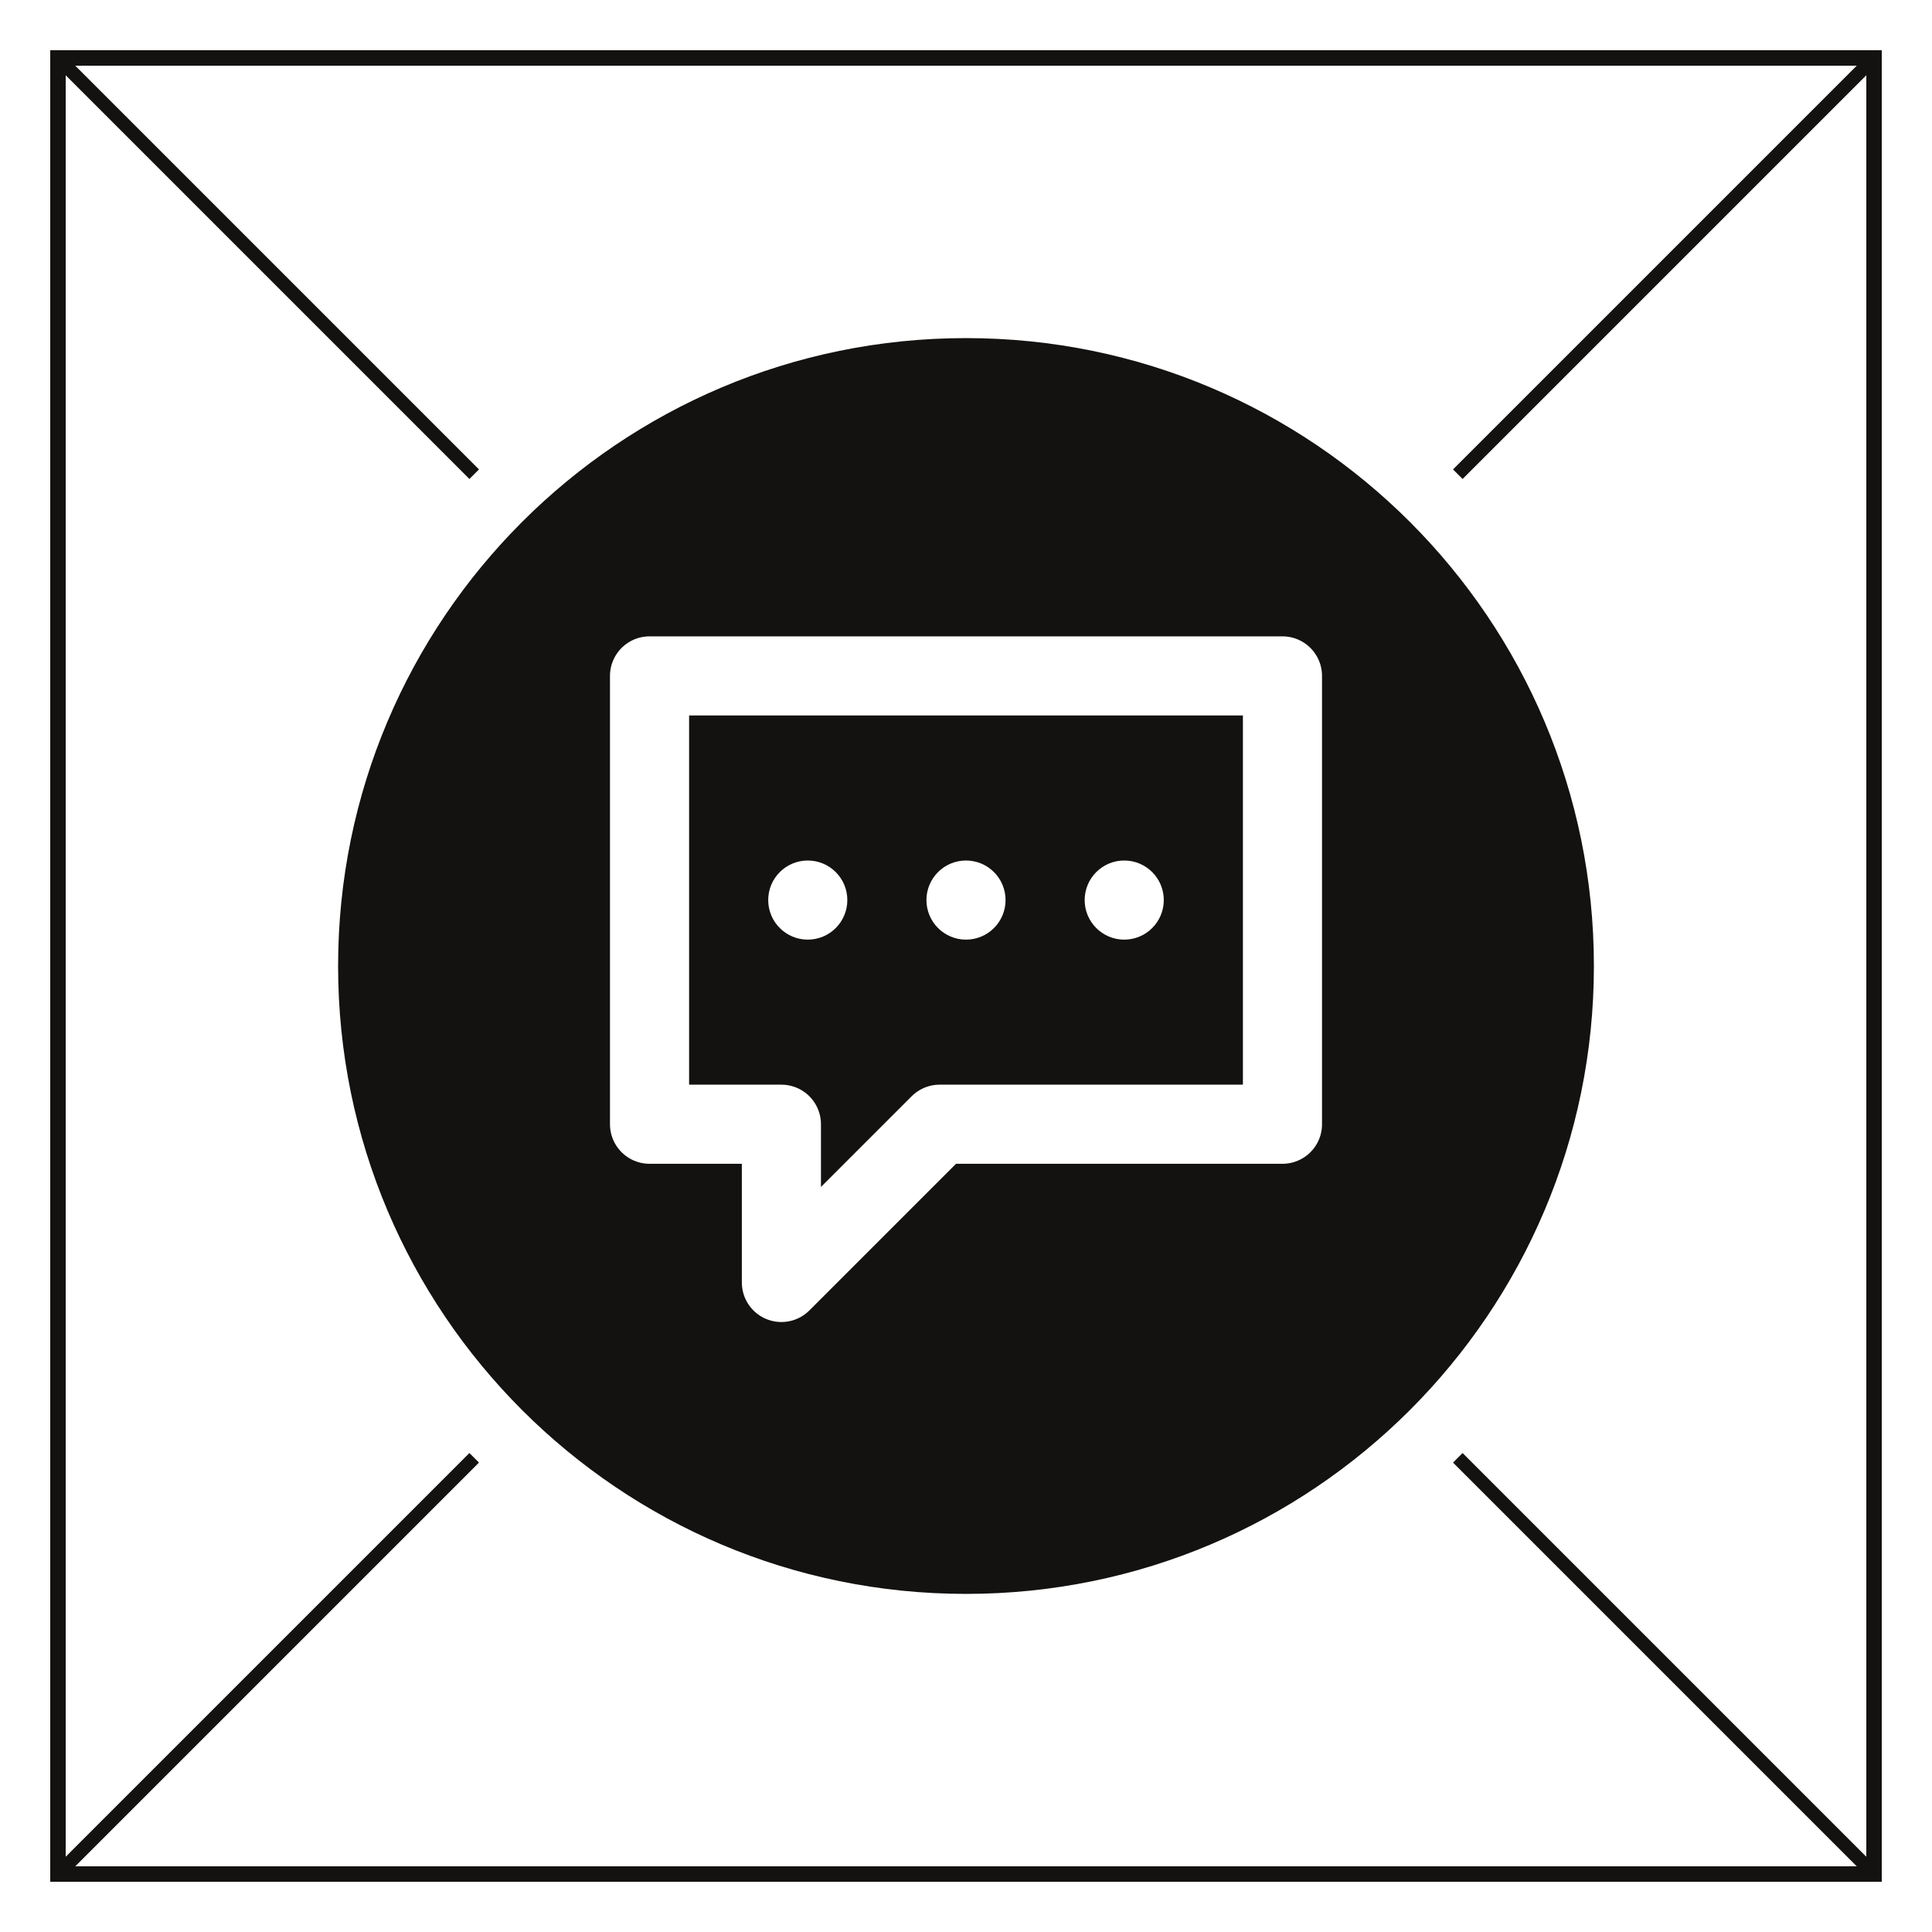
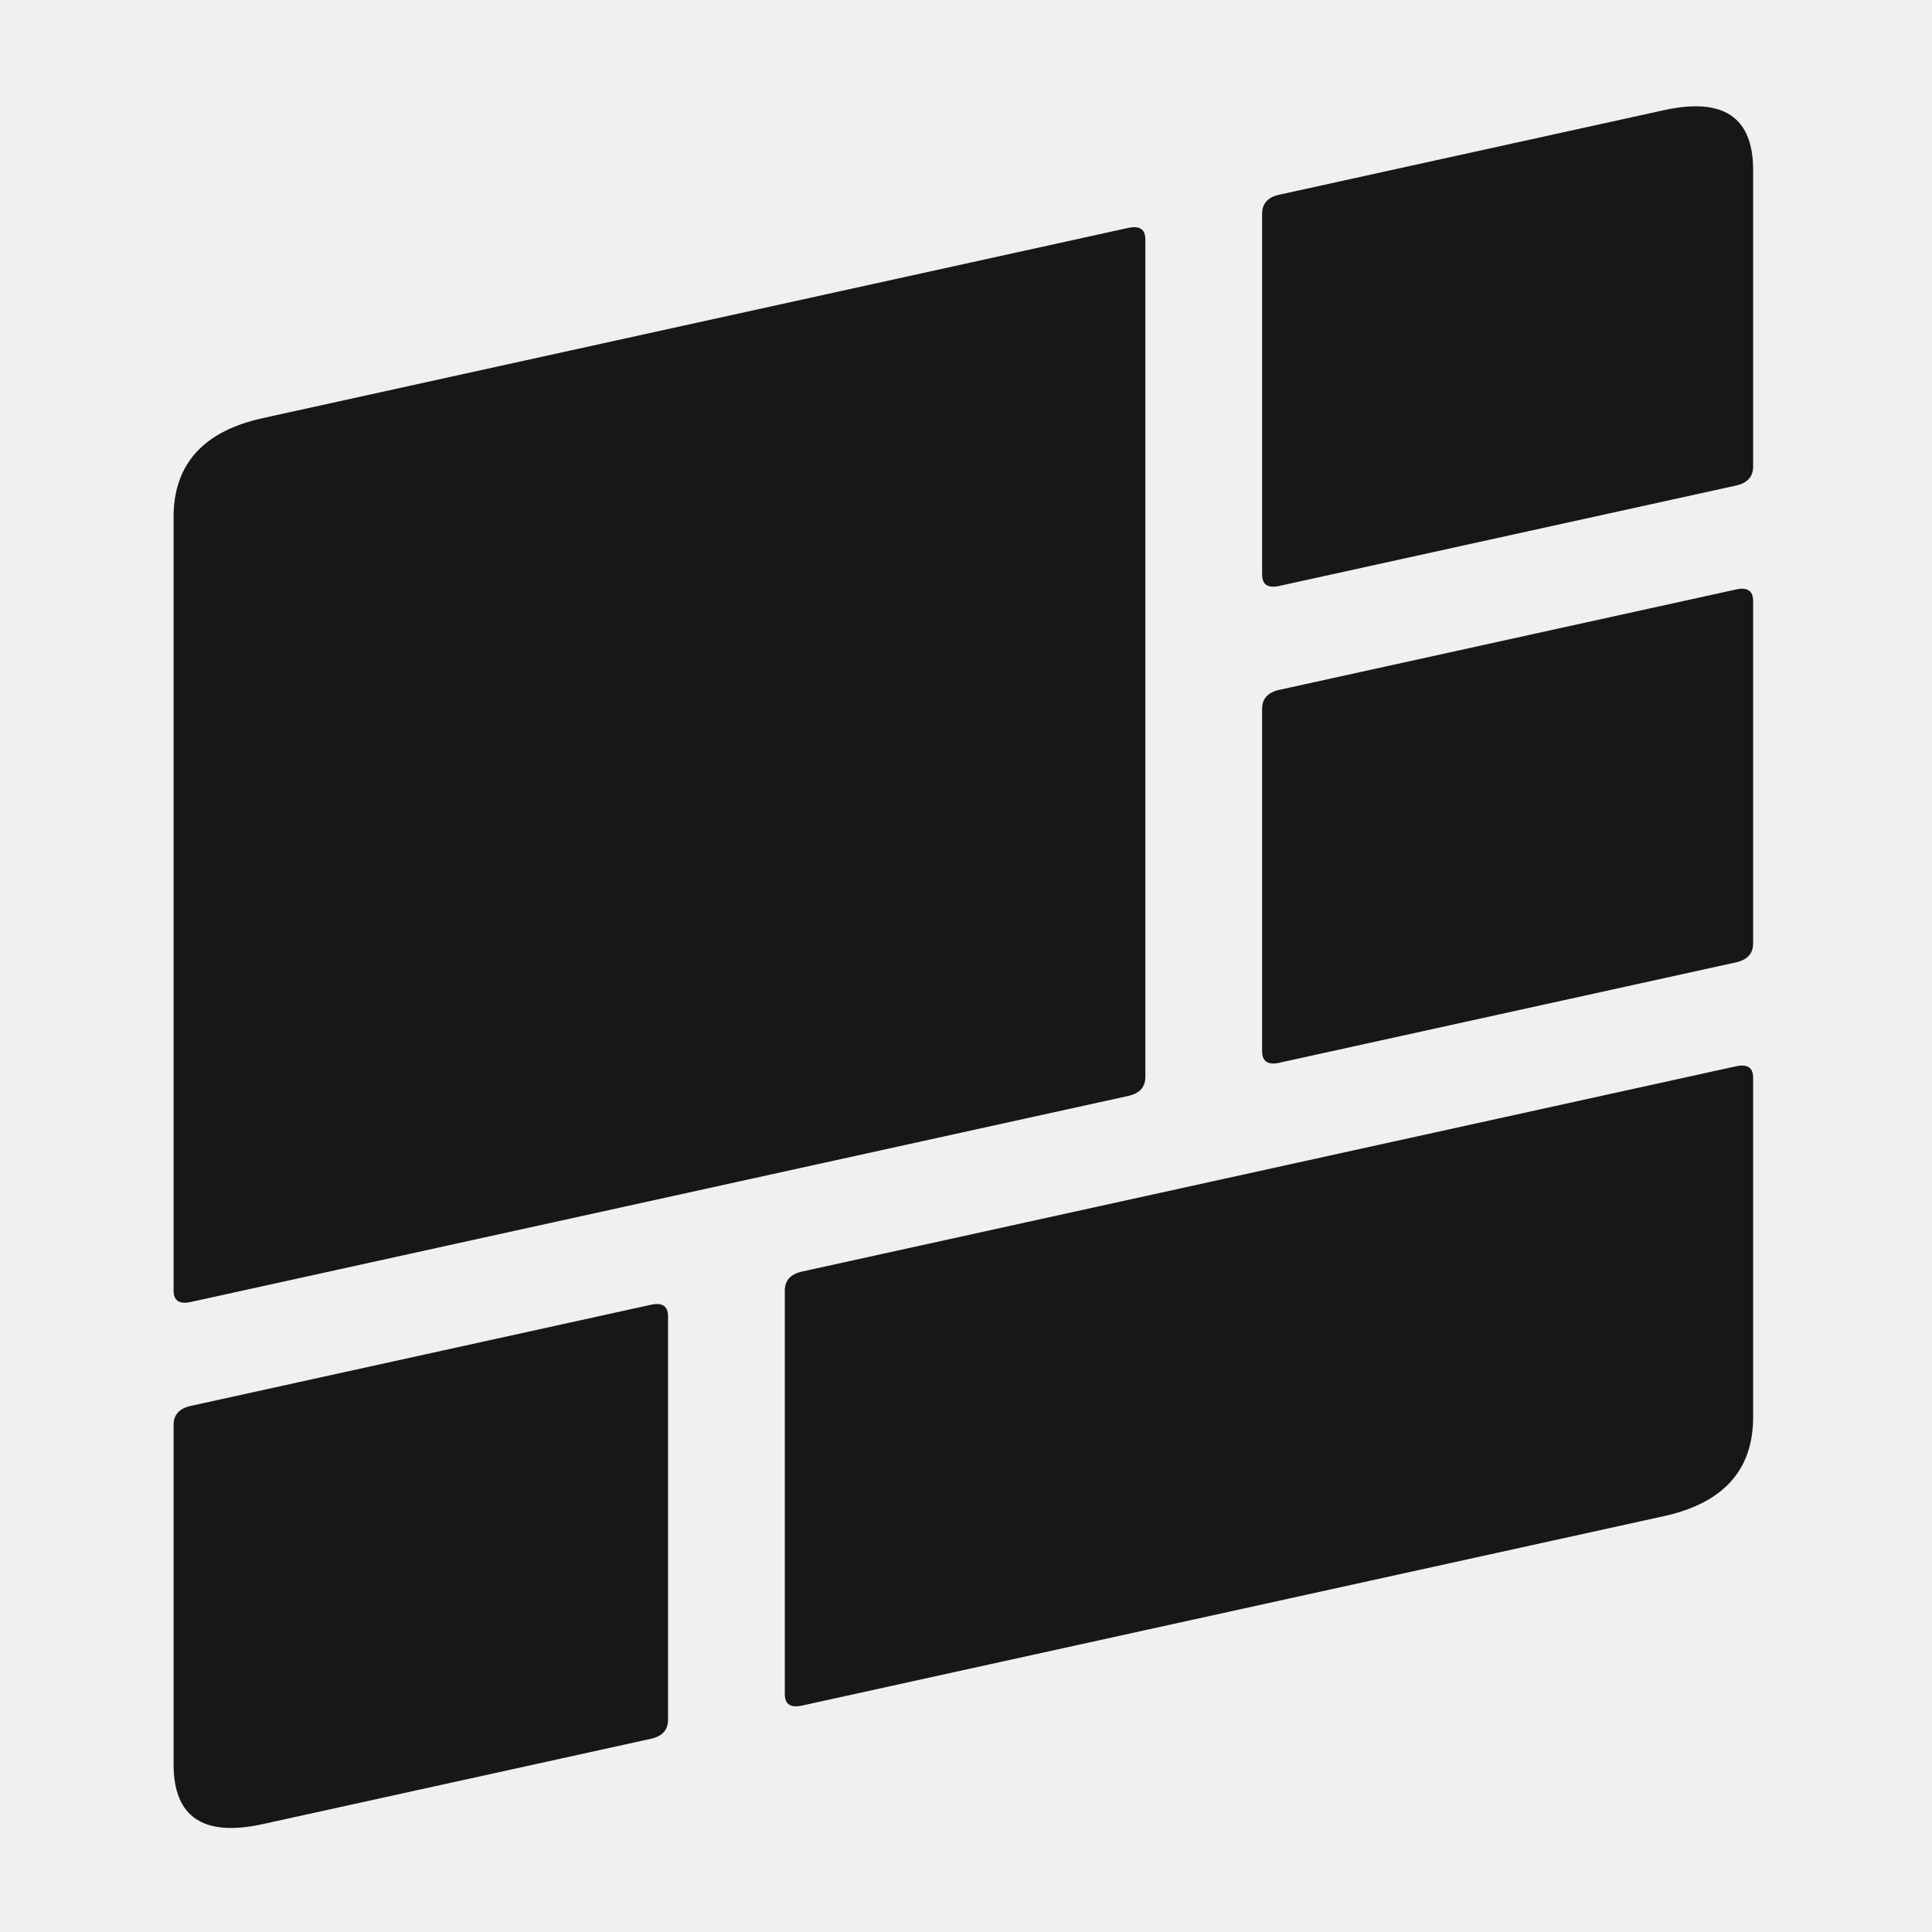
- <svg xmlns="http://www.w3.org/2000/svg" viewBox="0 0 200 200" data-auto-logo="chat">
-   <rect x="0" y="0" width="200" height="200" fill="#ffffff" />
-   <rect x="6" y="6" width="188" height="188" fill="none" stroke="#141210" stroke-width="1.6" />
-   <line x1="6" y1="6" x2="49.088" y2="49.088" stroke="#141210" stroke-width="1.4" />
-   <line x1="194" y1="6" x2="150.912" y2="49.088" stroke="#141210" stroke-width="1.4" />
-   <line x1="6" y1="194" x2="49.088" y2="150.912" stroke="#141210" stroke-width="1.4" />
-   <line x1="194" y1="194" x2="150.912" y2="150.912" stroke="#141210" stroke-width="1.4" />
-   <circle cx="100" cy="100" r="65" fill="#141210" />
-   <g transform="translate(31.75, 31.75) scale(1.365)">
-     <path d="M26 28 L74 28 L74 62 L48 62 L36 74 L36 62 L26 62 Z" fill="none" stroke="#ffffff" stroke-width="6" stroke-linejoin="round" />
-     <circle cx="38" cy="45" r="3" fill="#ffffff" />
-     <circle cx="50" cy="45" r="3" fill="#ffffff" />
-     <circle cx="62" cy="45" r="3" fill="#ffffff" />
+ <svg xmlns="http://www.w3.org/2000/svg" viewBox="0 0 512 512" width="512" height="512" role="img" aria-label="zudo-sg A06 / Rhythm compact">
+   <style>:root{color:#161816}@media(prefers-color-scheme:dark){:root{color:#ffffff}}</style>
+   <g fill="currentColor" transform="matrix(0.91 -0.2 0 0.81 46 116)">
+     <path d="M 0 26 Q 0 0 26 0 L 278 0 Q 283 0 283 5 L 283 279 Q 283 284 278 284 L 5 284 Q 0 284 0 279 Z" />
+     <path d="M 317 5 Q 317 0 322 0 L 434 0 Q 460 0 460 26 L 460 123 Q 460 128 455 128 L 322 128 Q 317 128 317 123 Z" />
+     <path d="M 317 167 Q 317 162 322 162 L 455 162 Q 460 162 460 167 L 460 279 Q 460 284 455 284 L 322 284 Q 317 284 317 279 Z" />
+     <path d="M 0 323 Q 0 318 5 318 L 139 318 Q 144 318 144 323 L 144 455 Q 144 460 139 460 L 26 460 Q 0 460 0 434 Z" />
+     <path d="M 178 323 Q 178 318 183 318 L 455 318 Q 460 318 460 323 L 460 434 Q 460 460 434 460 L 183 460 Q 178 460 178 455 Z" />
  </g>
</svg>
